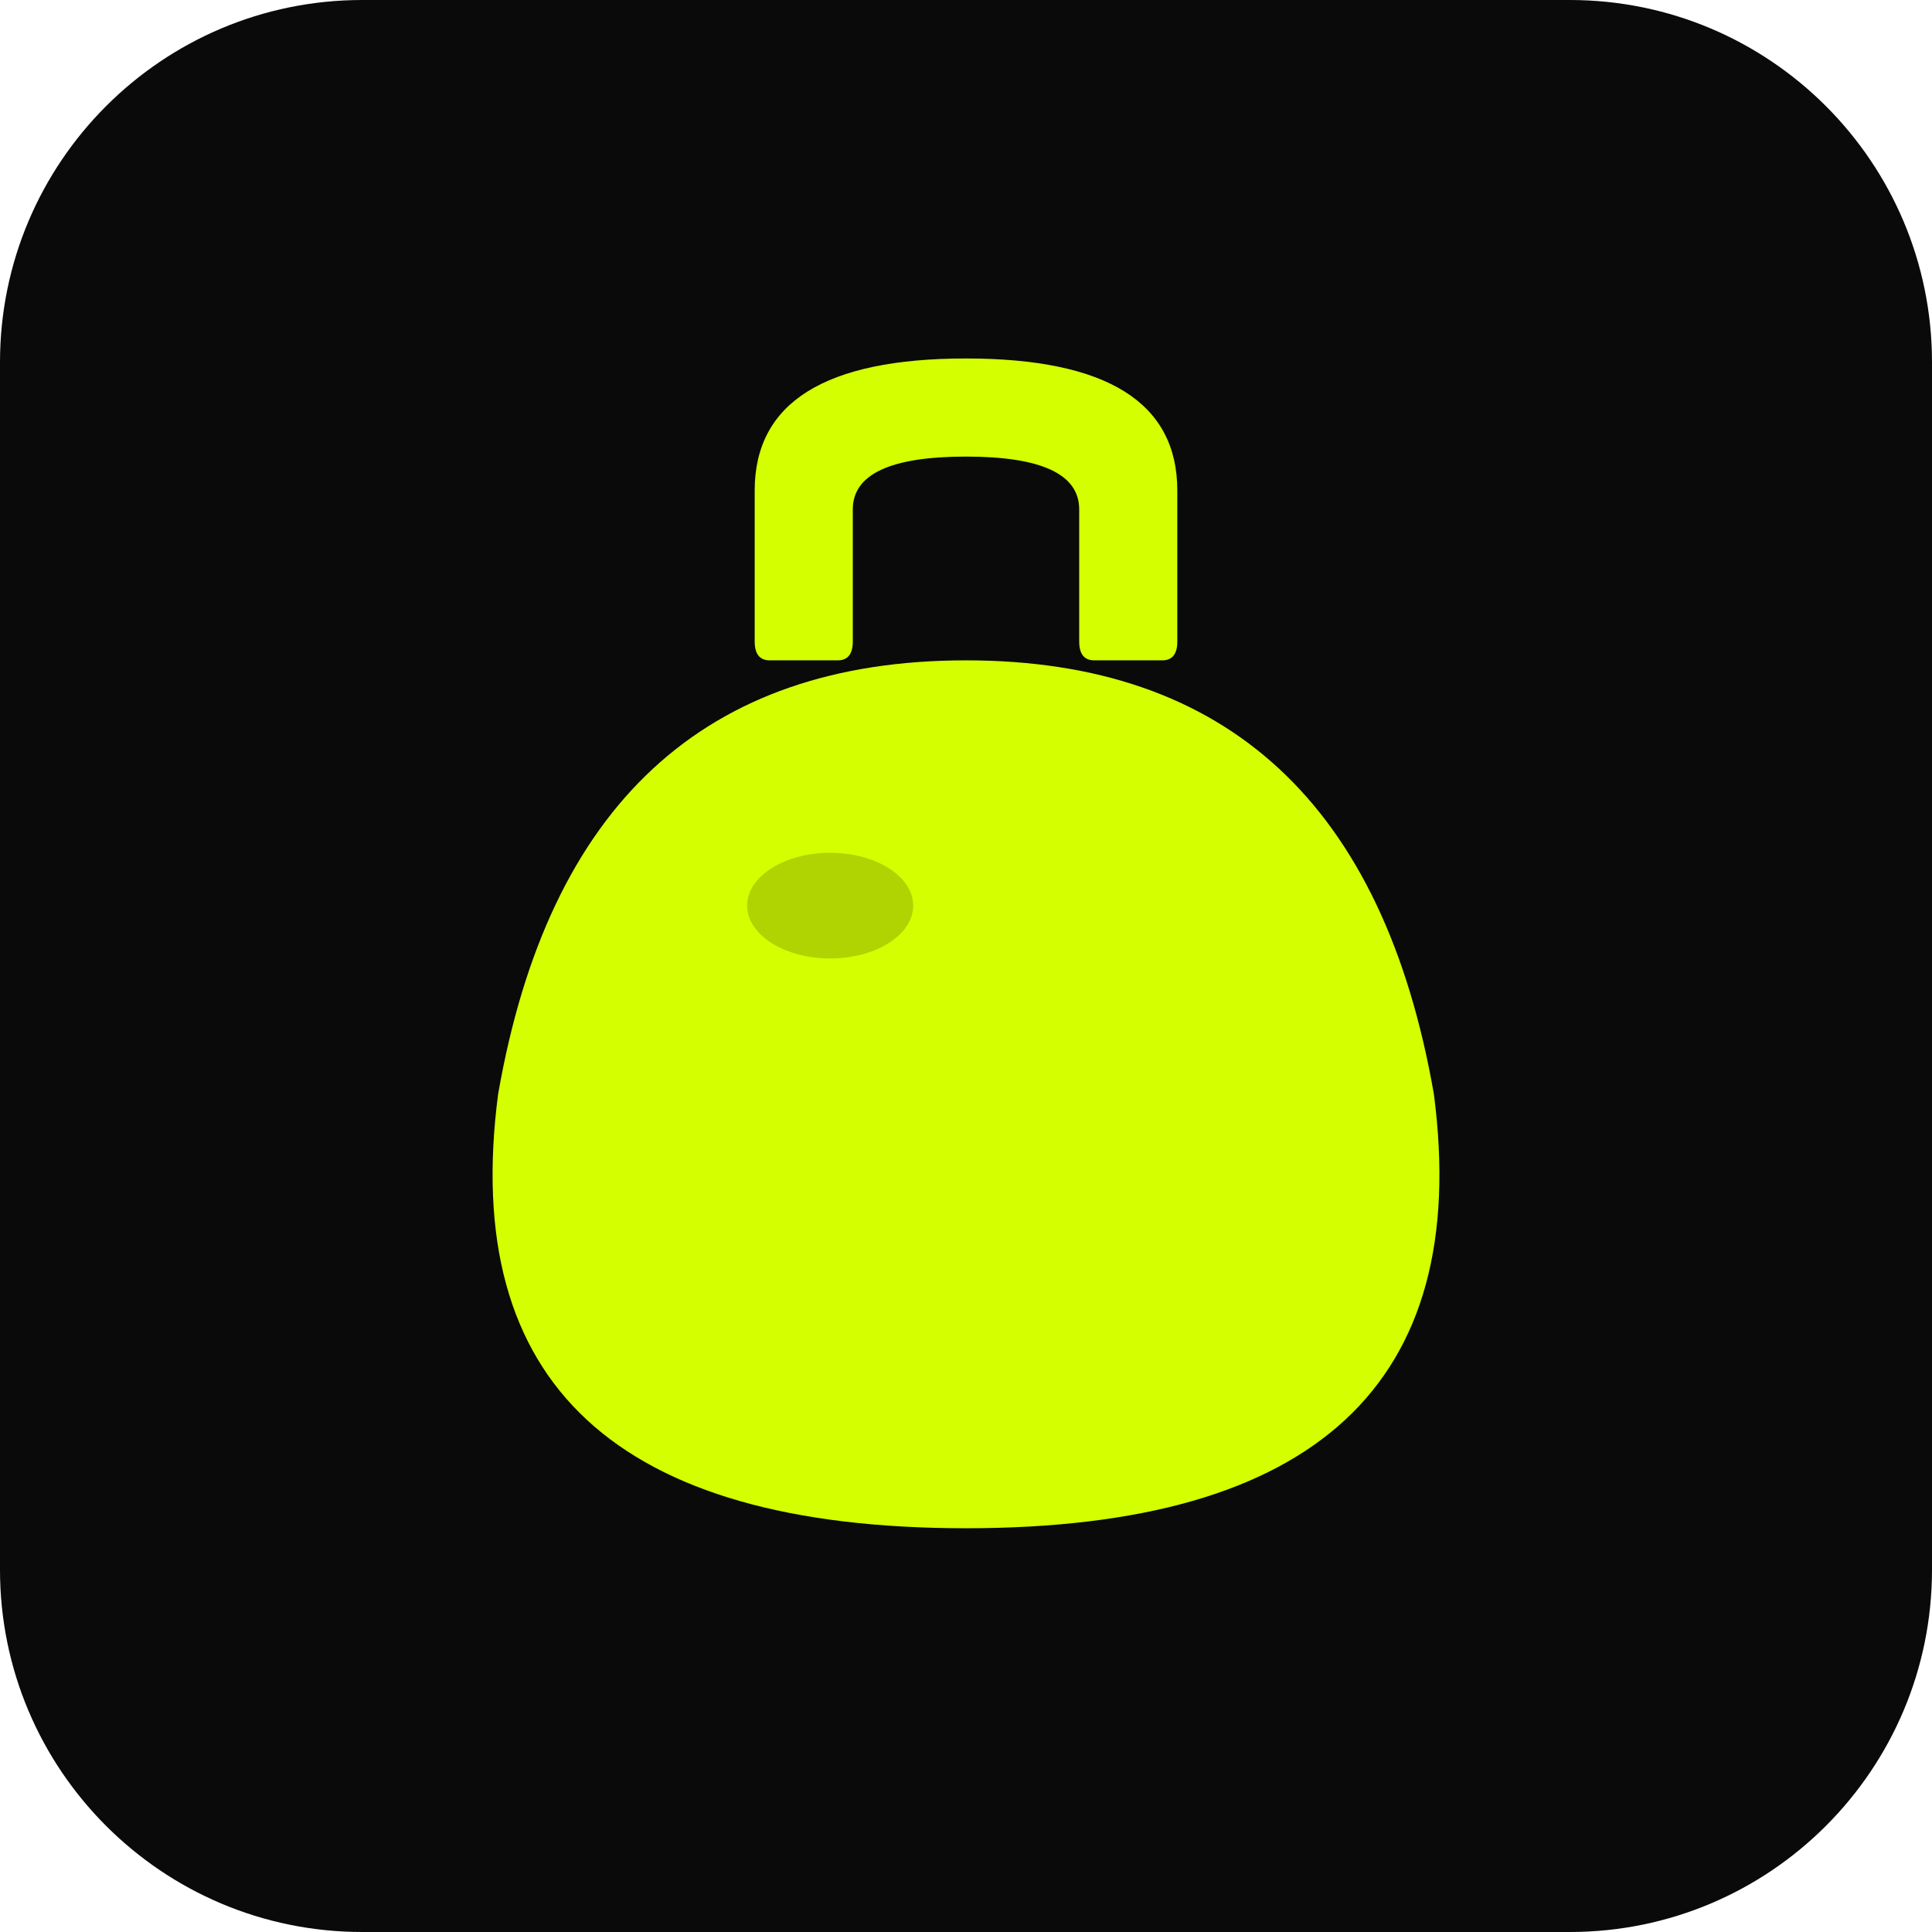
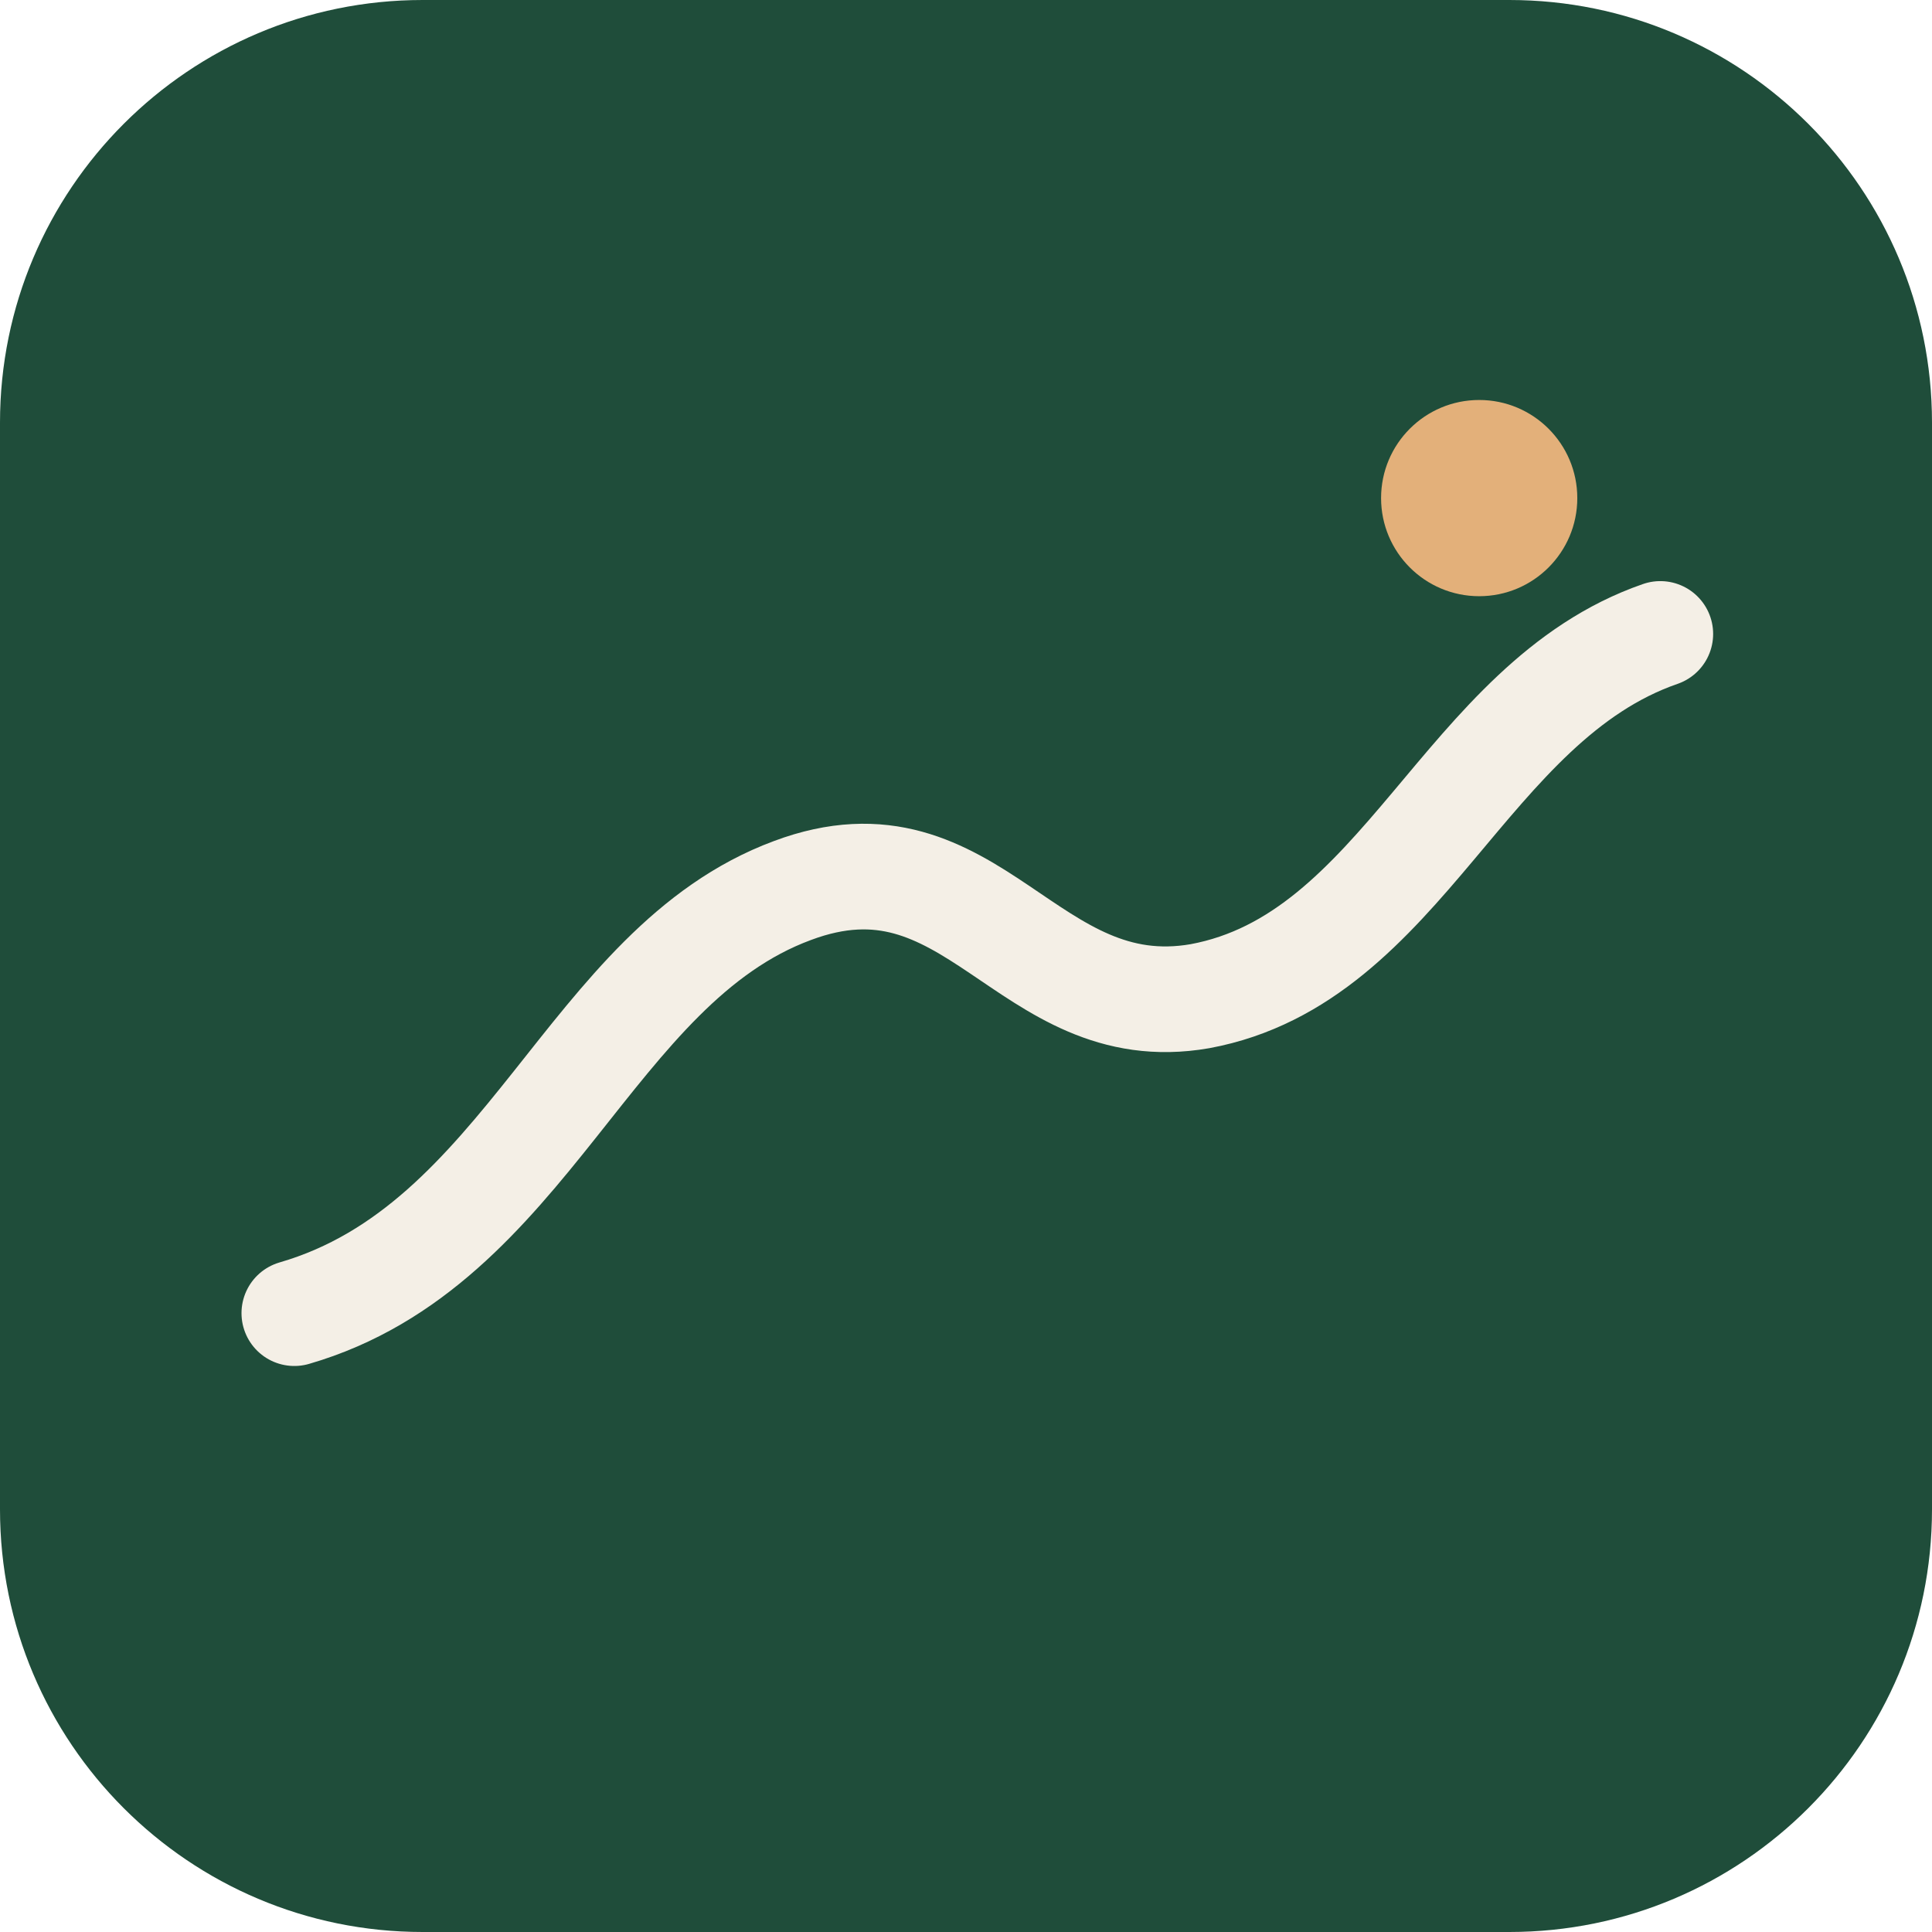
<svg xmlns="http://www.w3.org/2000/svg" viewBox="0 0 512 512">
-   <rect width="512" height="512" rx="96" fill="#0a0a0a" />
-   <g fill="#d4ff00">
-     <path d="M 200 130 Q 200 95 256 95 Q 312 95 312 130 L 312 170 Q 312 175 308 175 L 290 175 Q 286 175 286 170 L 286 135 Q 286 121 256 121 Q 226 121 226 135 L 226 170 Q 226 175 222 175 L 204 175 Q 200 175 200 170 Z" />
-     <path d="M 256 175 Q 360 175 380 290 Q 395 405 256 405 Q 117 405 132 290 Q 152 175 256 175 Z" />
-   </g>
-   <ellipse cx="220" cy="240" rx="22" ry="14" fill="#0a0a0a" opacity="0.18" />
+   <rect width="512" height="512" rx="112" fill="#1f4d3a" />
+   <path d="M78 348c62-18 78-92 132-112 48-18 62 36 108 28 54-10 70-78 122-96" fill="none" stroke="#f4efe6" stroke-width="28" stroke-linecap="round" />
+   <circle cx="392" cy="132" r="26" fill="#e3b07a" />
</svg>
